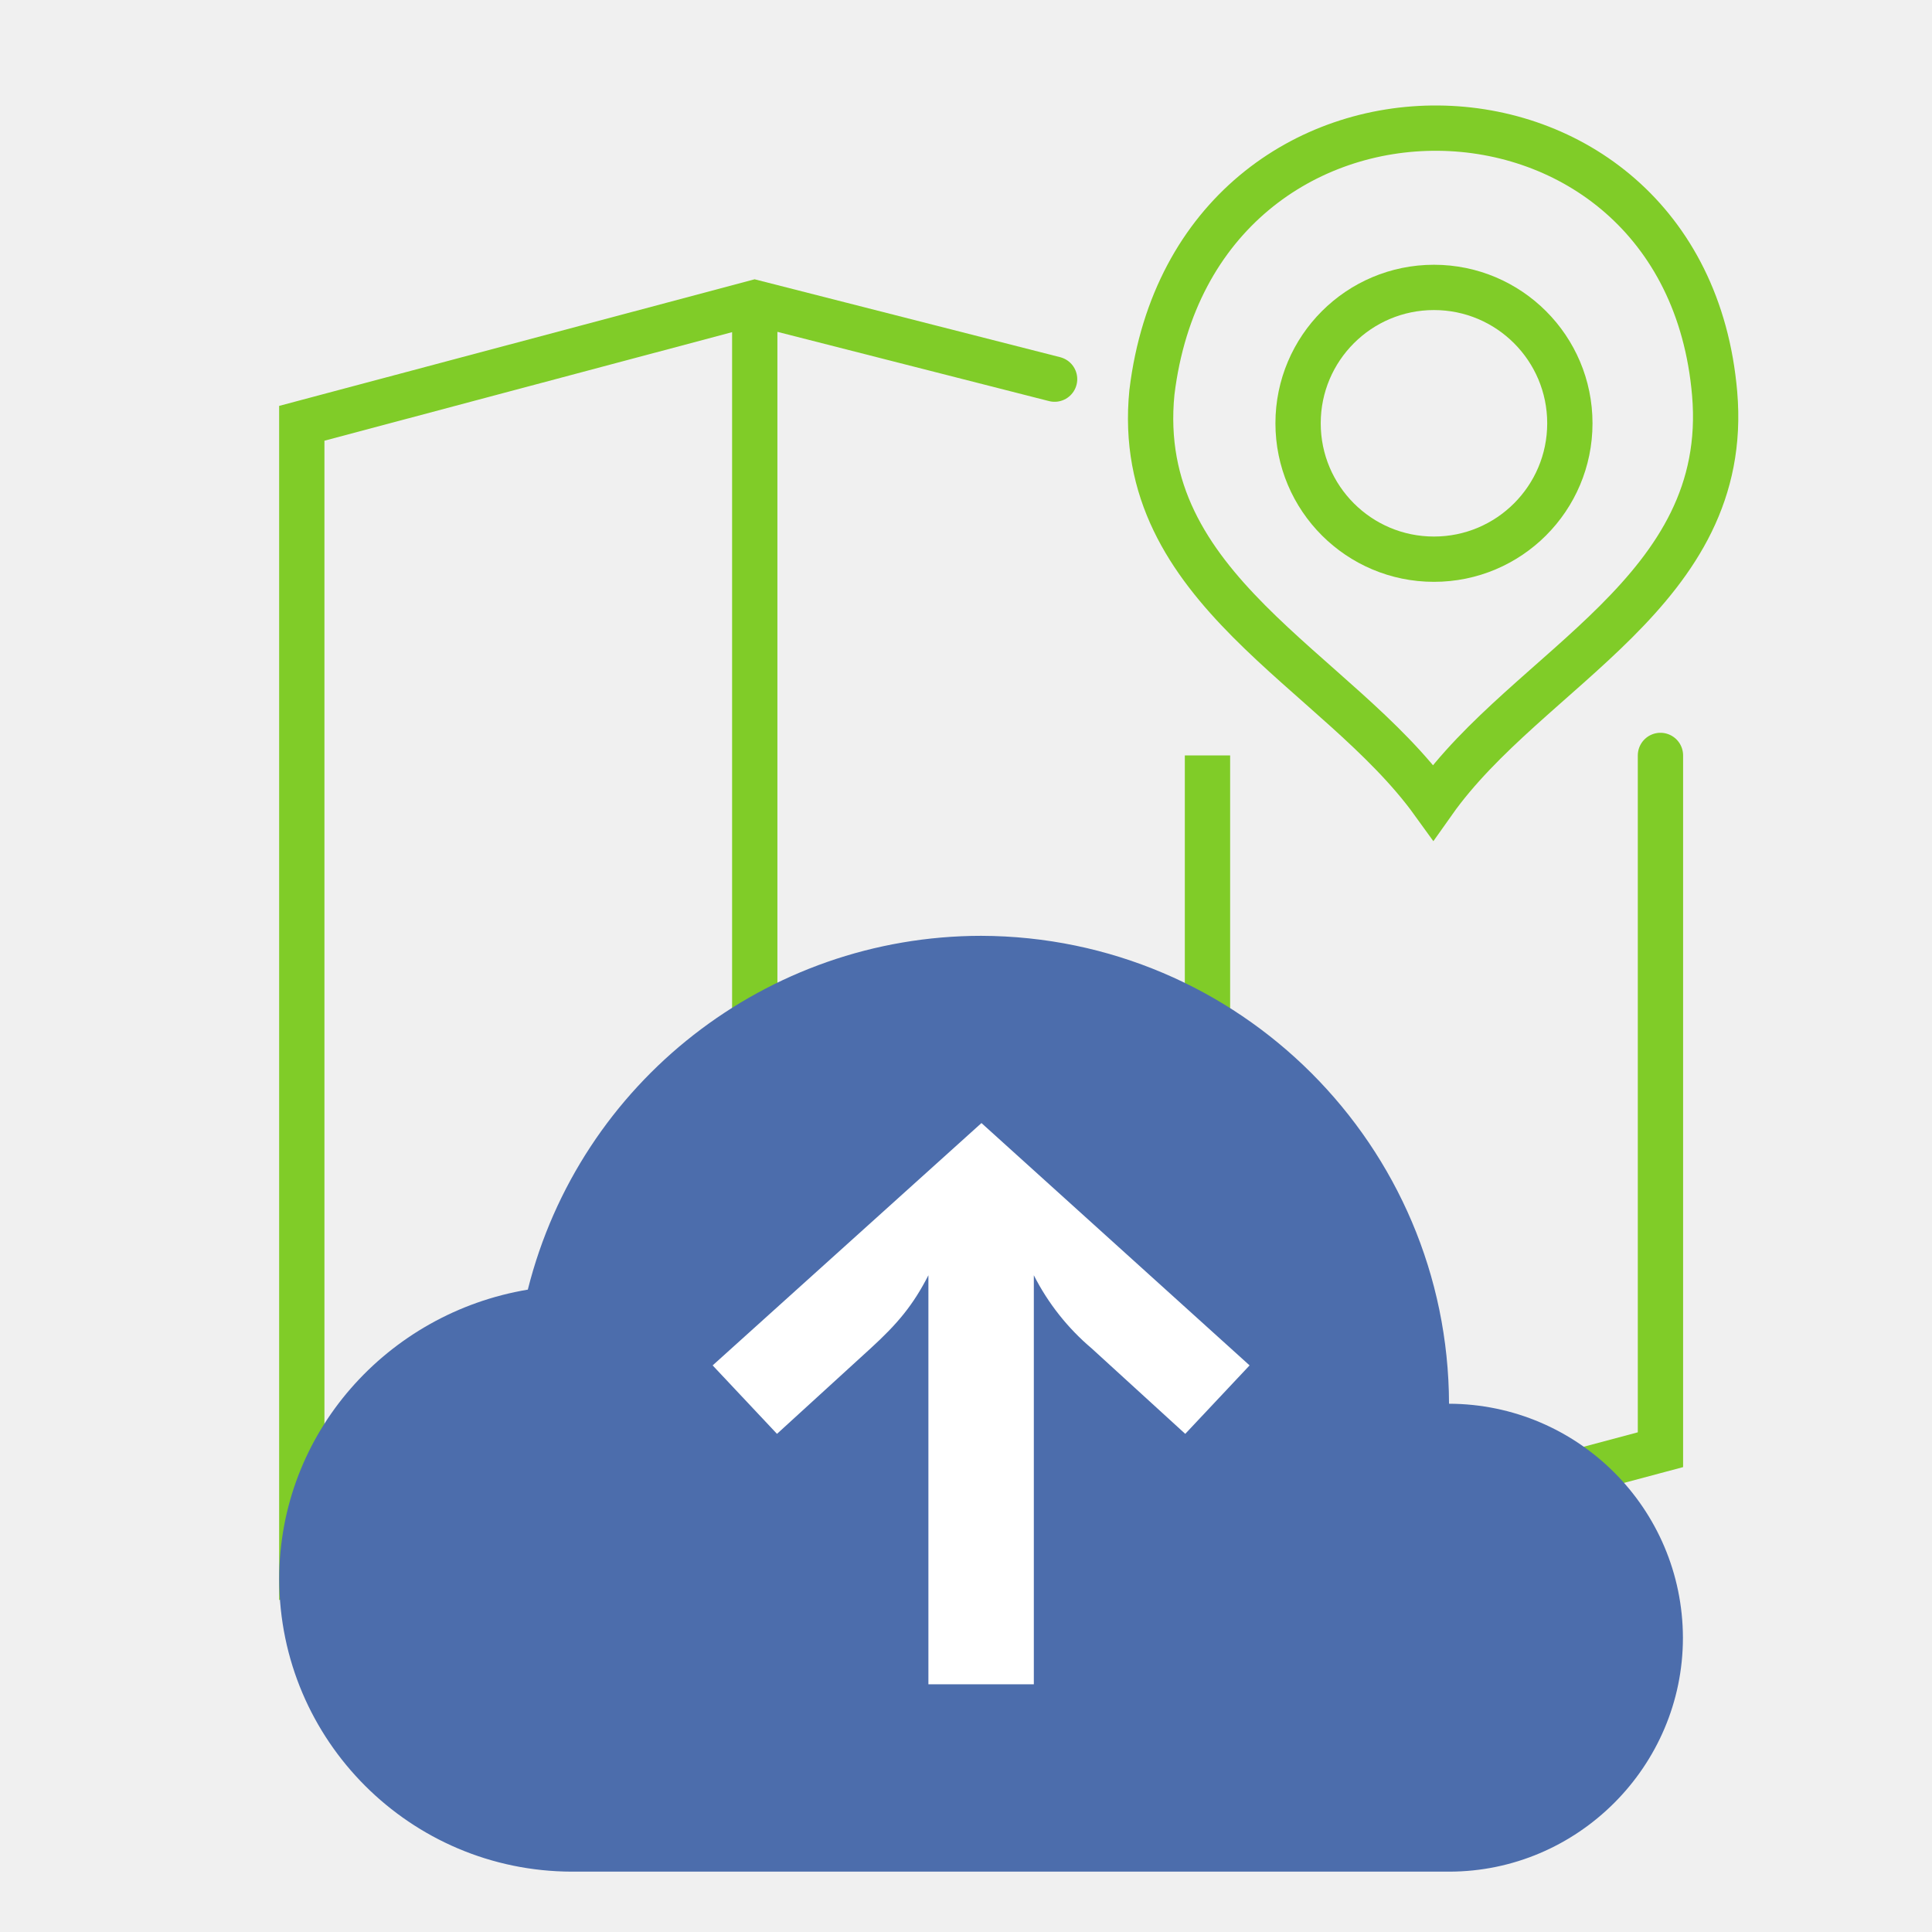
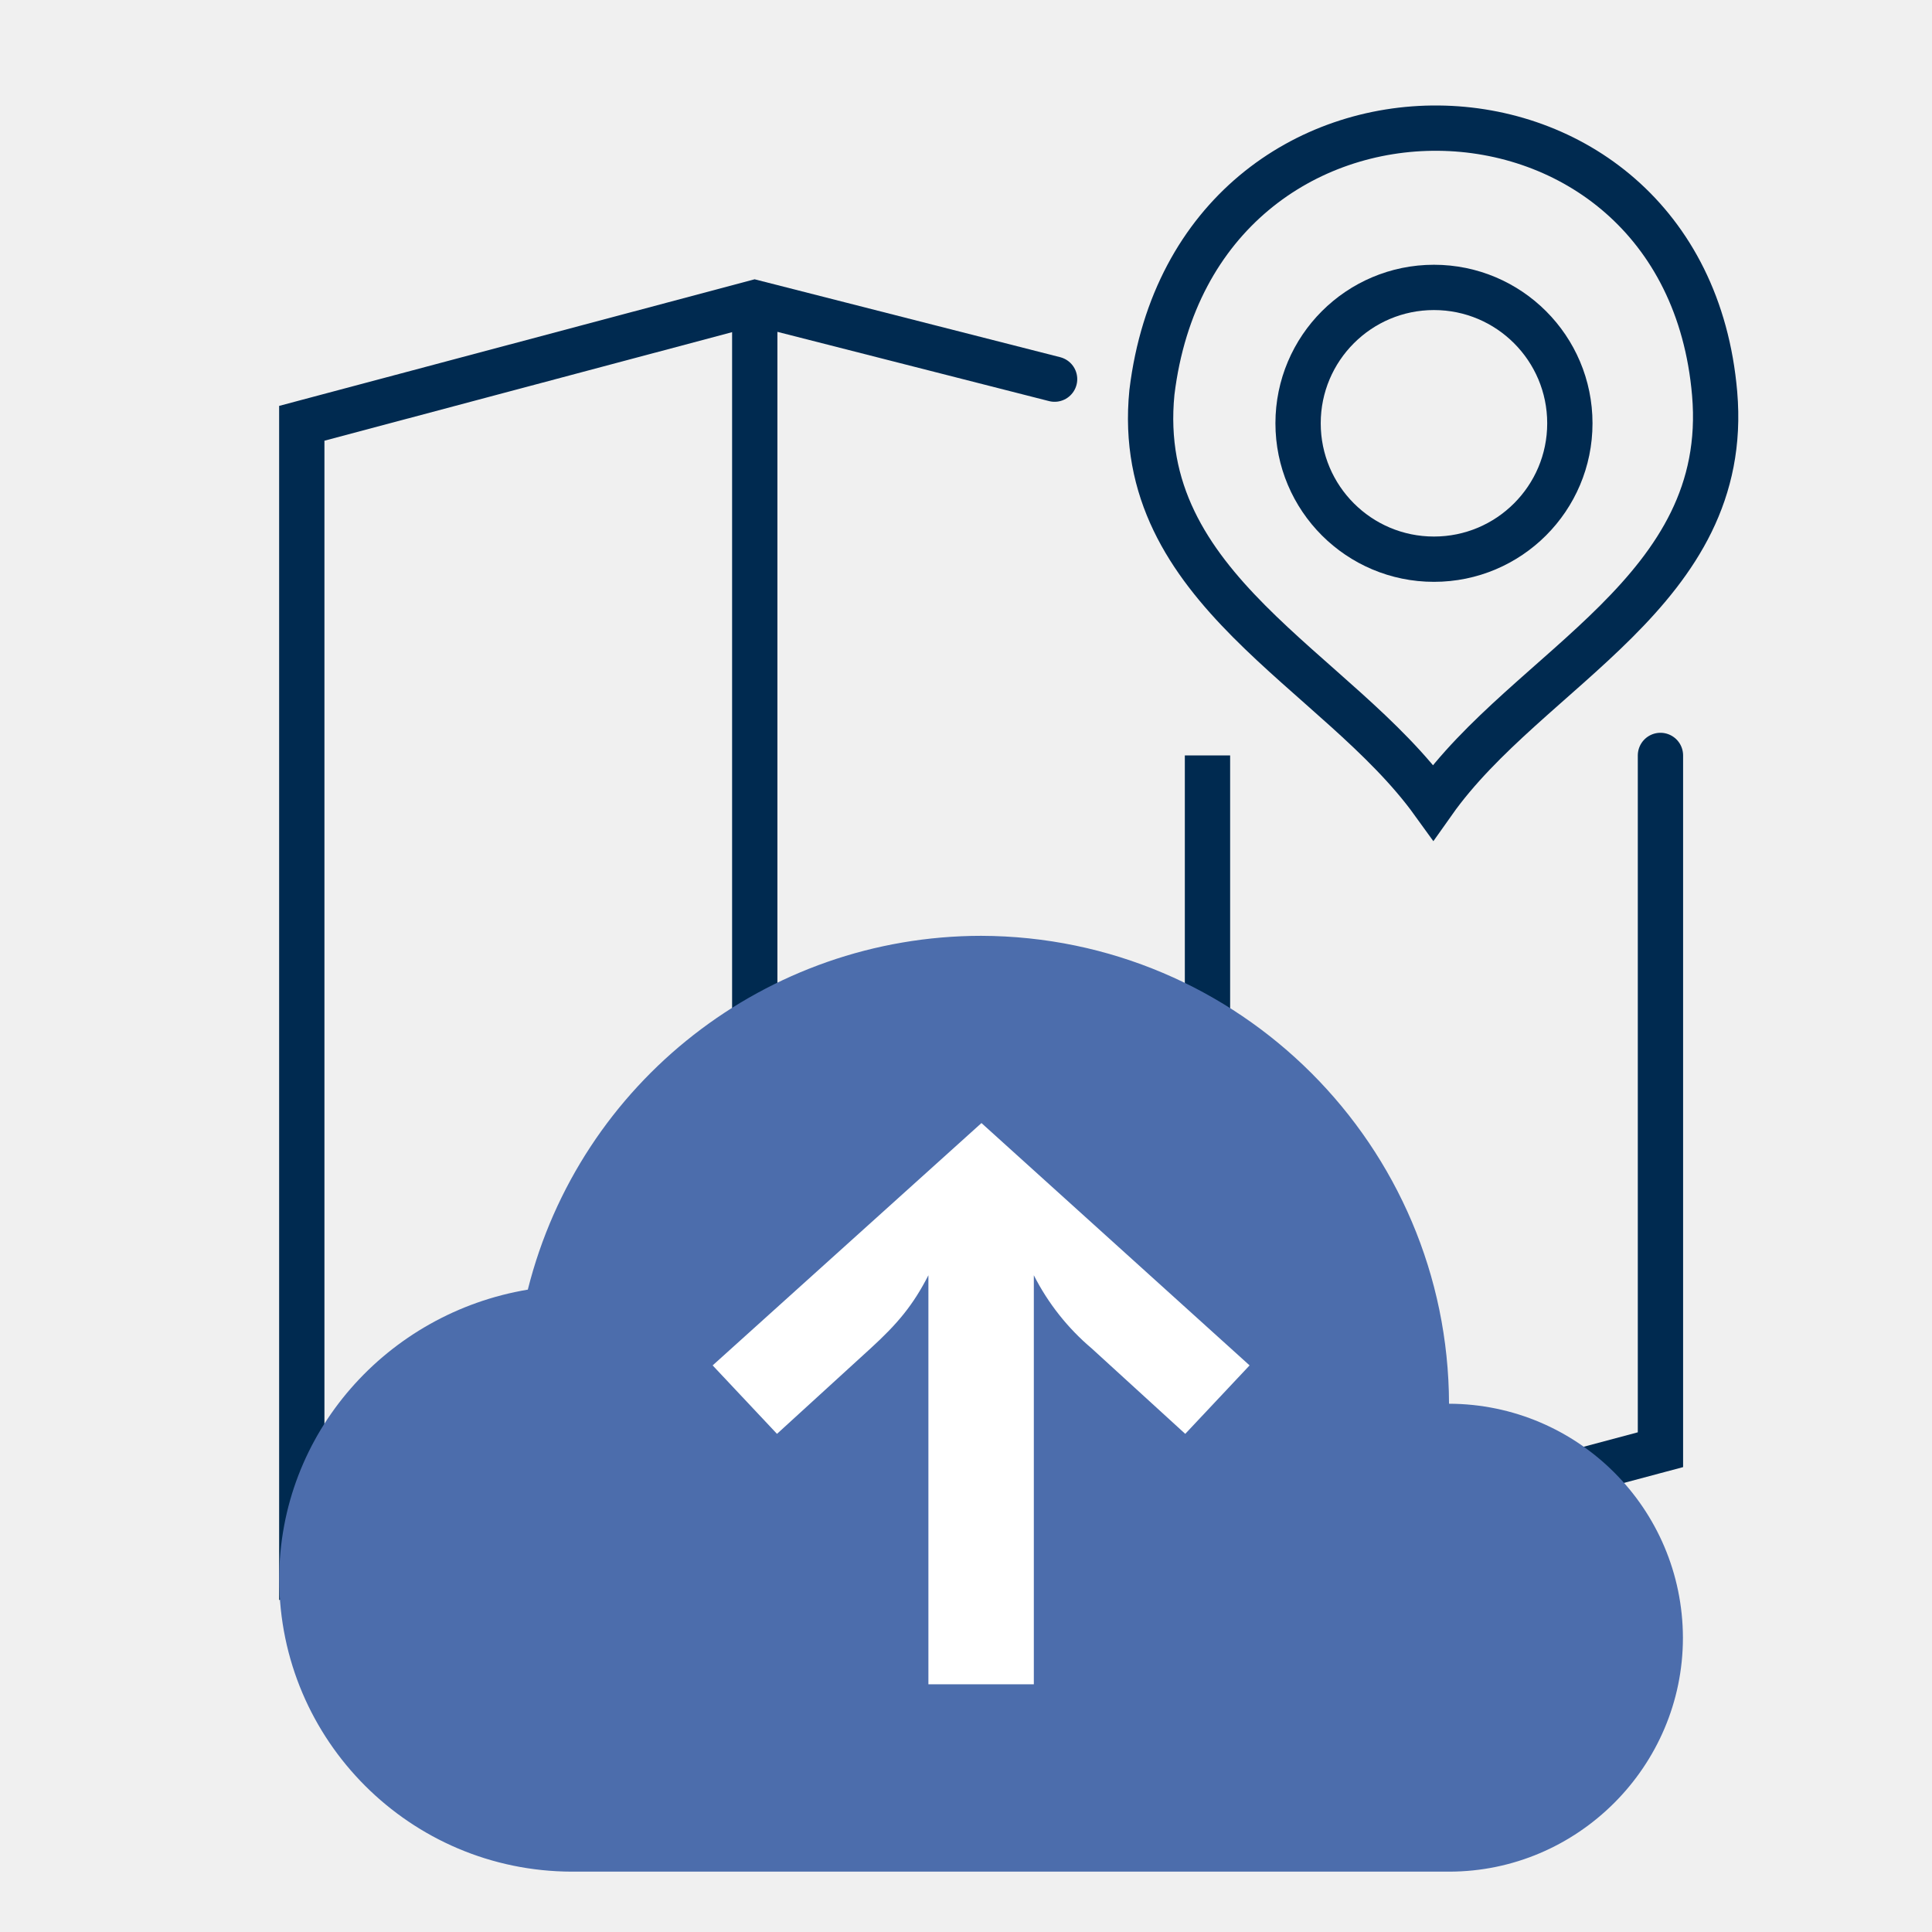
<svg xmlns="http://www.w3.org/2000/svg" width="64" height="64" viewBox="0 0 16.933 16.933" version="1.1" id="svg8">
-   <g id="g825" transform="translate(0 -280.325)" fill="none" stroke="#80cc28" stroke-width=".397" stroke-miterlimit="4" stroke-dasharray="none" stroke-opacity="1">
+   <g id="g825" transform="translate(0 -280.325)" fill="none" stroke="#002a50" stroke-width=".397" stroke-miterlimit="4" stroke-dasharray="none" stroke-opacity="1">
    <path id="path828" d="M9.243 283.648l-2.628-.67-3.97 1.057v10.055l3.97-1.059 3.968 1.059 3.97-1.059v-6.085" stroke-linecap="round" stroke-linejoin="miter" />
    <path id="path830" d="M6.615 293.031v-10.054" stroke-linecap="butt" stroke-linejoin="miter" />
    <path id="path832" d="M10.583 294.09v-7.144" stroke-linecap="butt" stroke-linejoin="miter" />
    <circle r="1.191" cy="284.035" cx="12.568" id="path836" opacity="1" fill-opacity=".627" stroke-linecap="round" stroke-linejoin="round" />
    <path id="path840" d="M12.561 287.356c-.845-1.171-2.637-1.861-2.465-3.593.381-3.124 4.669-3.053 4.932.012.149 1.737-1.631 2.398-2.467 3.581z" stroke-linecap="butt" stroke-linejoin="miter" />
  </g>
  <path d="M12.7 12.303a4.113 4.113 0 00-4.101-4.101 4.1 4.1 0 00-3.973 3.101c-1.23.205-2.179 1.256-2.179 2.538a2.57 2.57 0 002.564 2.563H12.7c1.128 0 2.05-.923 2.05-2.05a2.056 2.056 0 00-2.05-2.051z" id="path912" fill="#4c6dac" fill-opacity="1" stroke-width=".265" />
  <g aria-label="↓" style="line-height:1.25" id="text829" font-style="normal" font-weight="400" font-size="10.583" font-family="sans-serif" letter-spacing="0" word-spacing="0" fill="#fff" fill-opacity="1" stroke="none" stroke-width=".265" transform="translate(0 -280.067)">
    <path d="M8.137 294.829h.924v-3.585a-2.064-2.064 0 00.508.642l.819.748.564-.6-2.35-2.124-2.356 2.124.564.6.819-.748c.24-.219.374-.381.508-.642z" style="-inkscape-font-specification:'Fira Sans Semi-Bold Italic'" id="path831" font-style="italic" font-variant="normal" font-weight="600" font-stretch="normal" font-size="7.056" font-family="'Fira Sans'" fill="#fff" fill-opacity="1" stroke-width=".265" />
  </g>
  <style id="style902" type="text/css" />
</svg>
